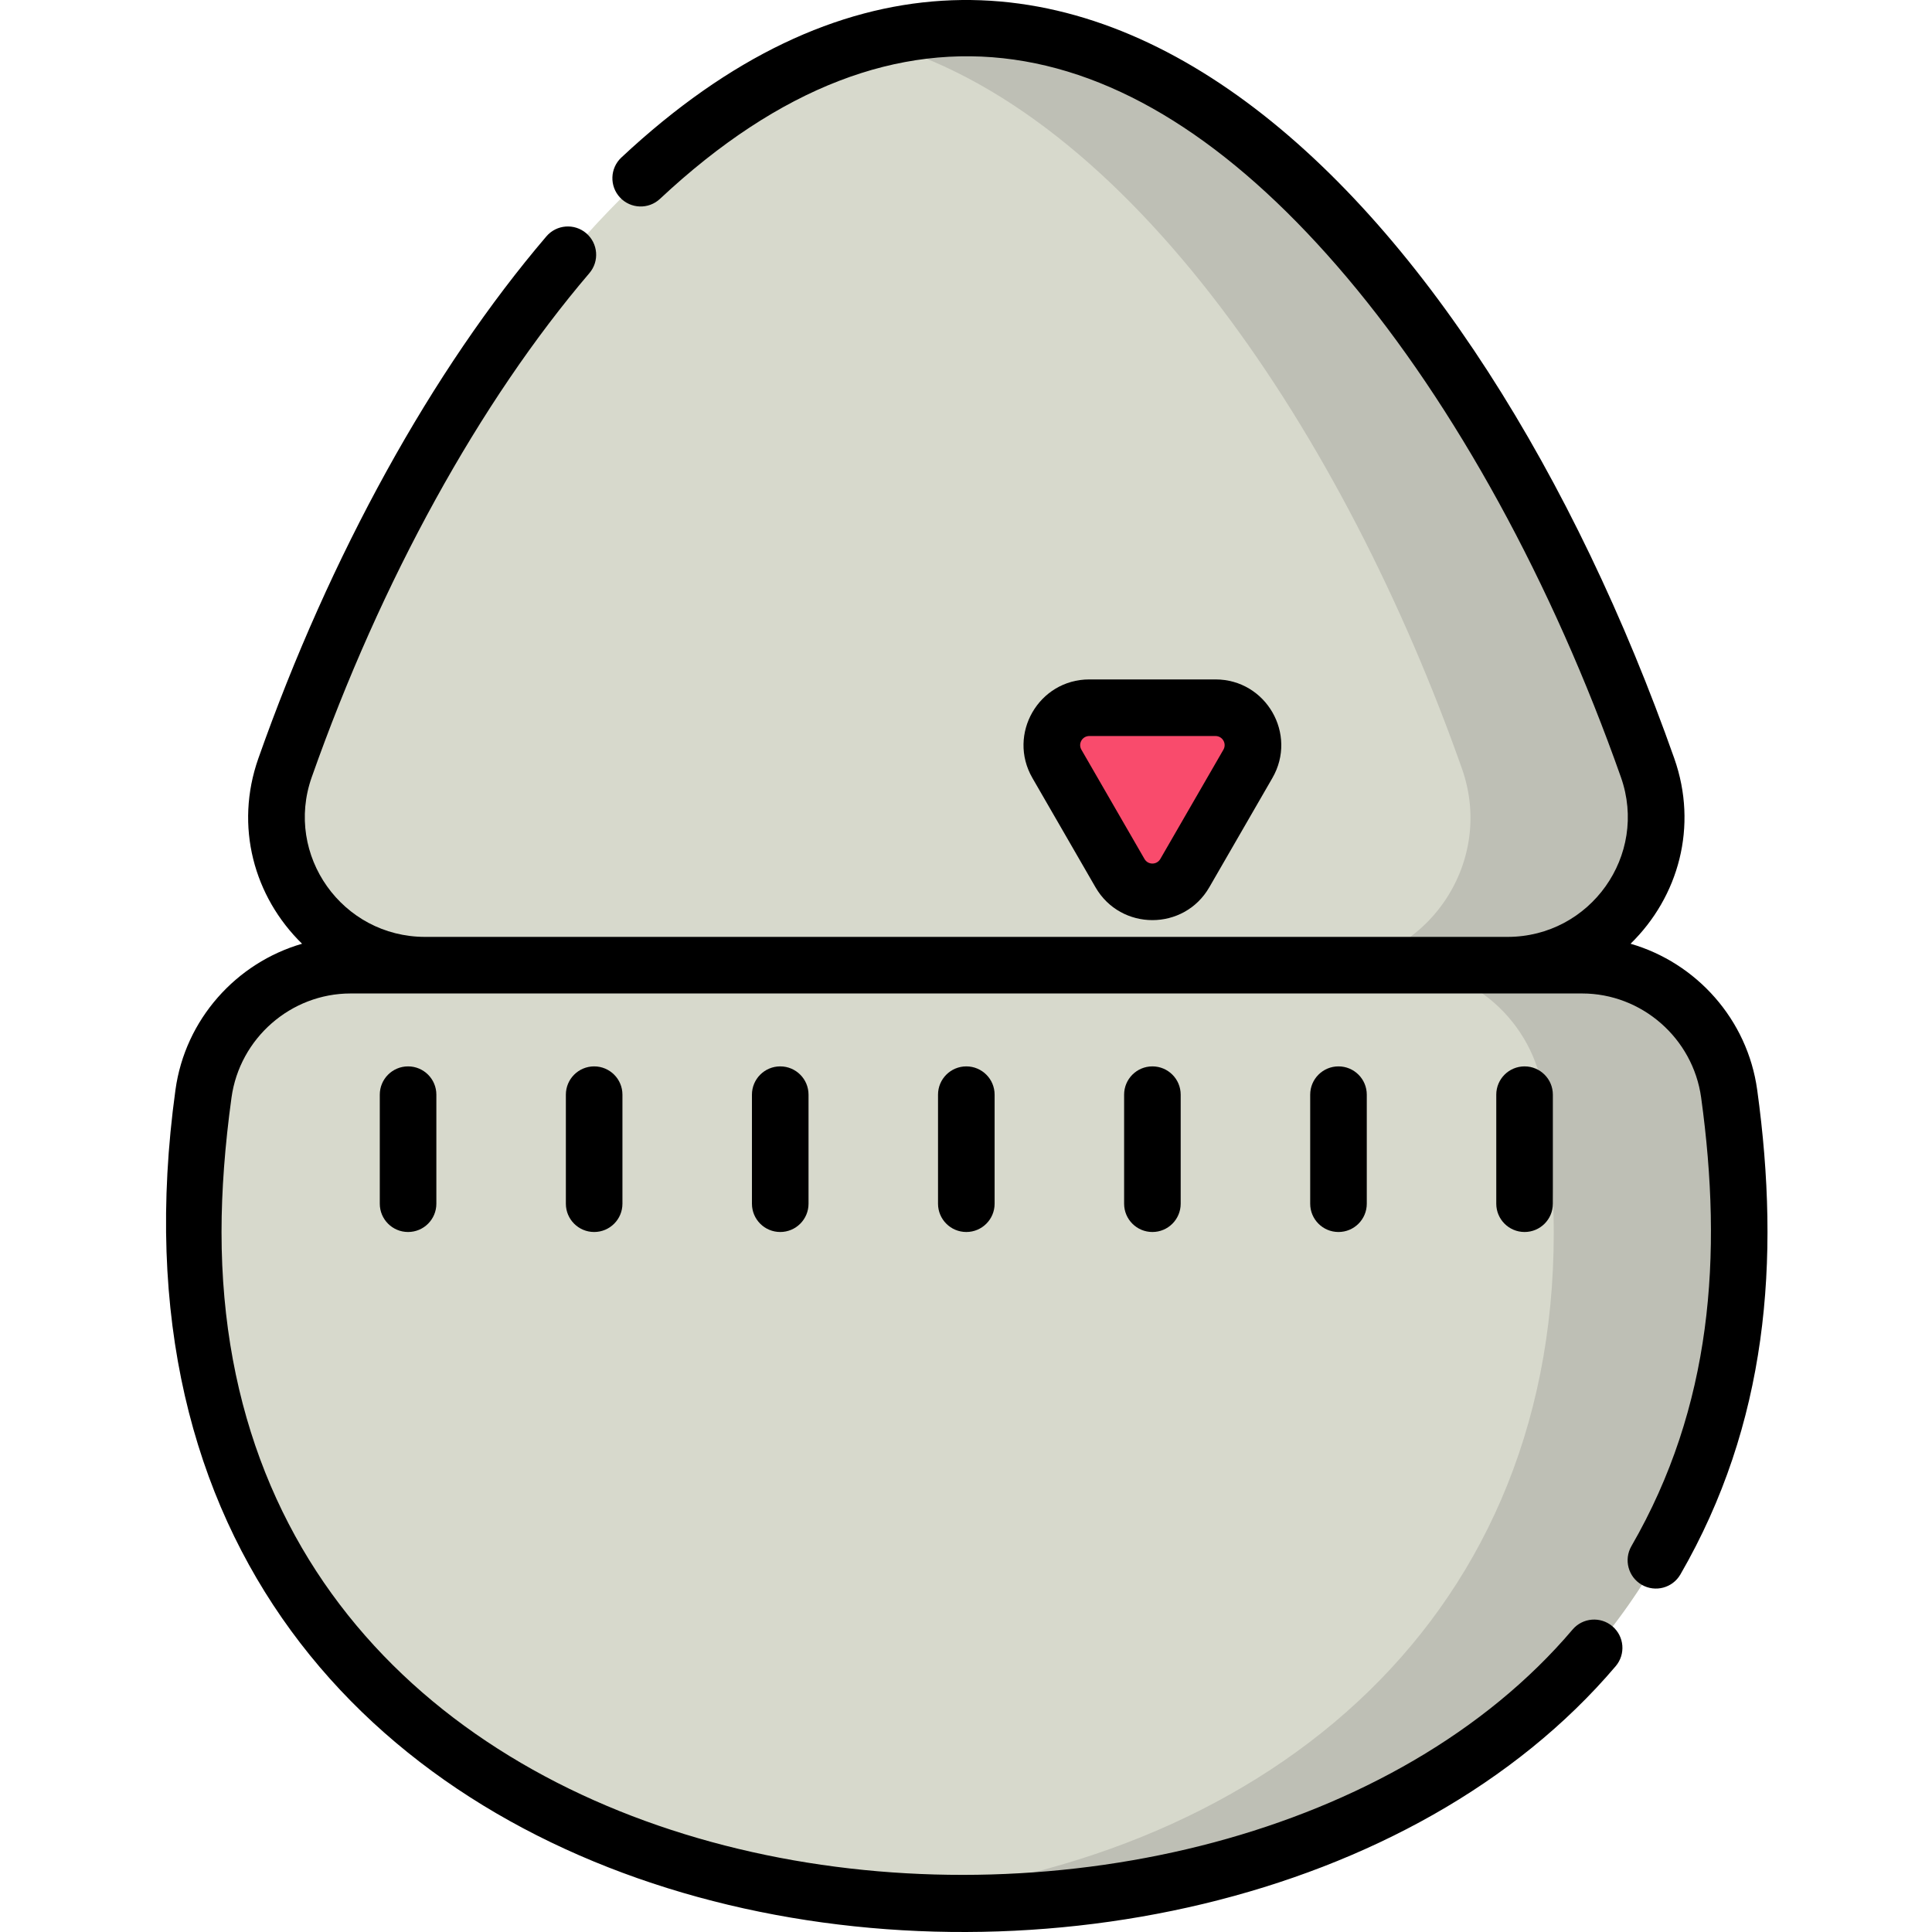
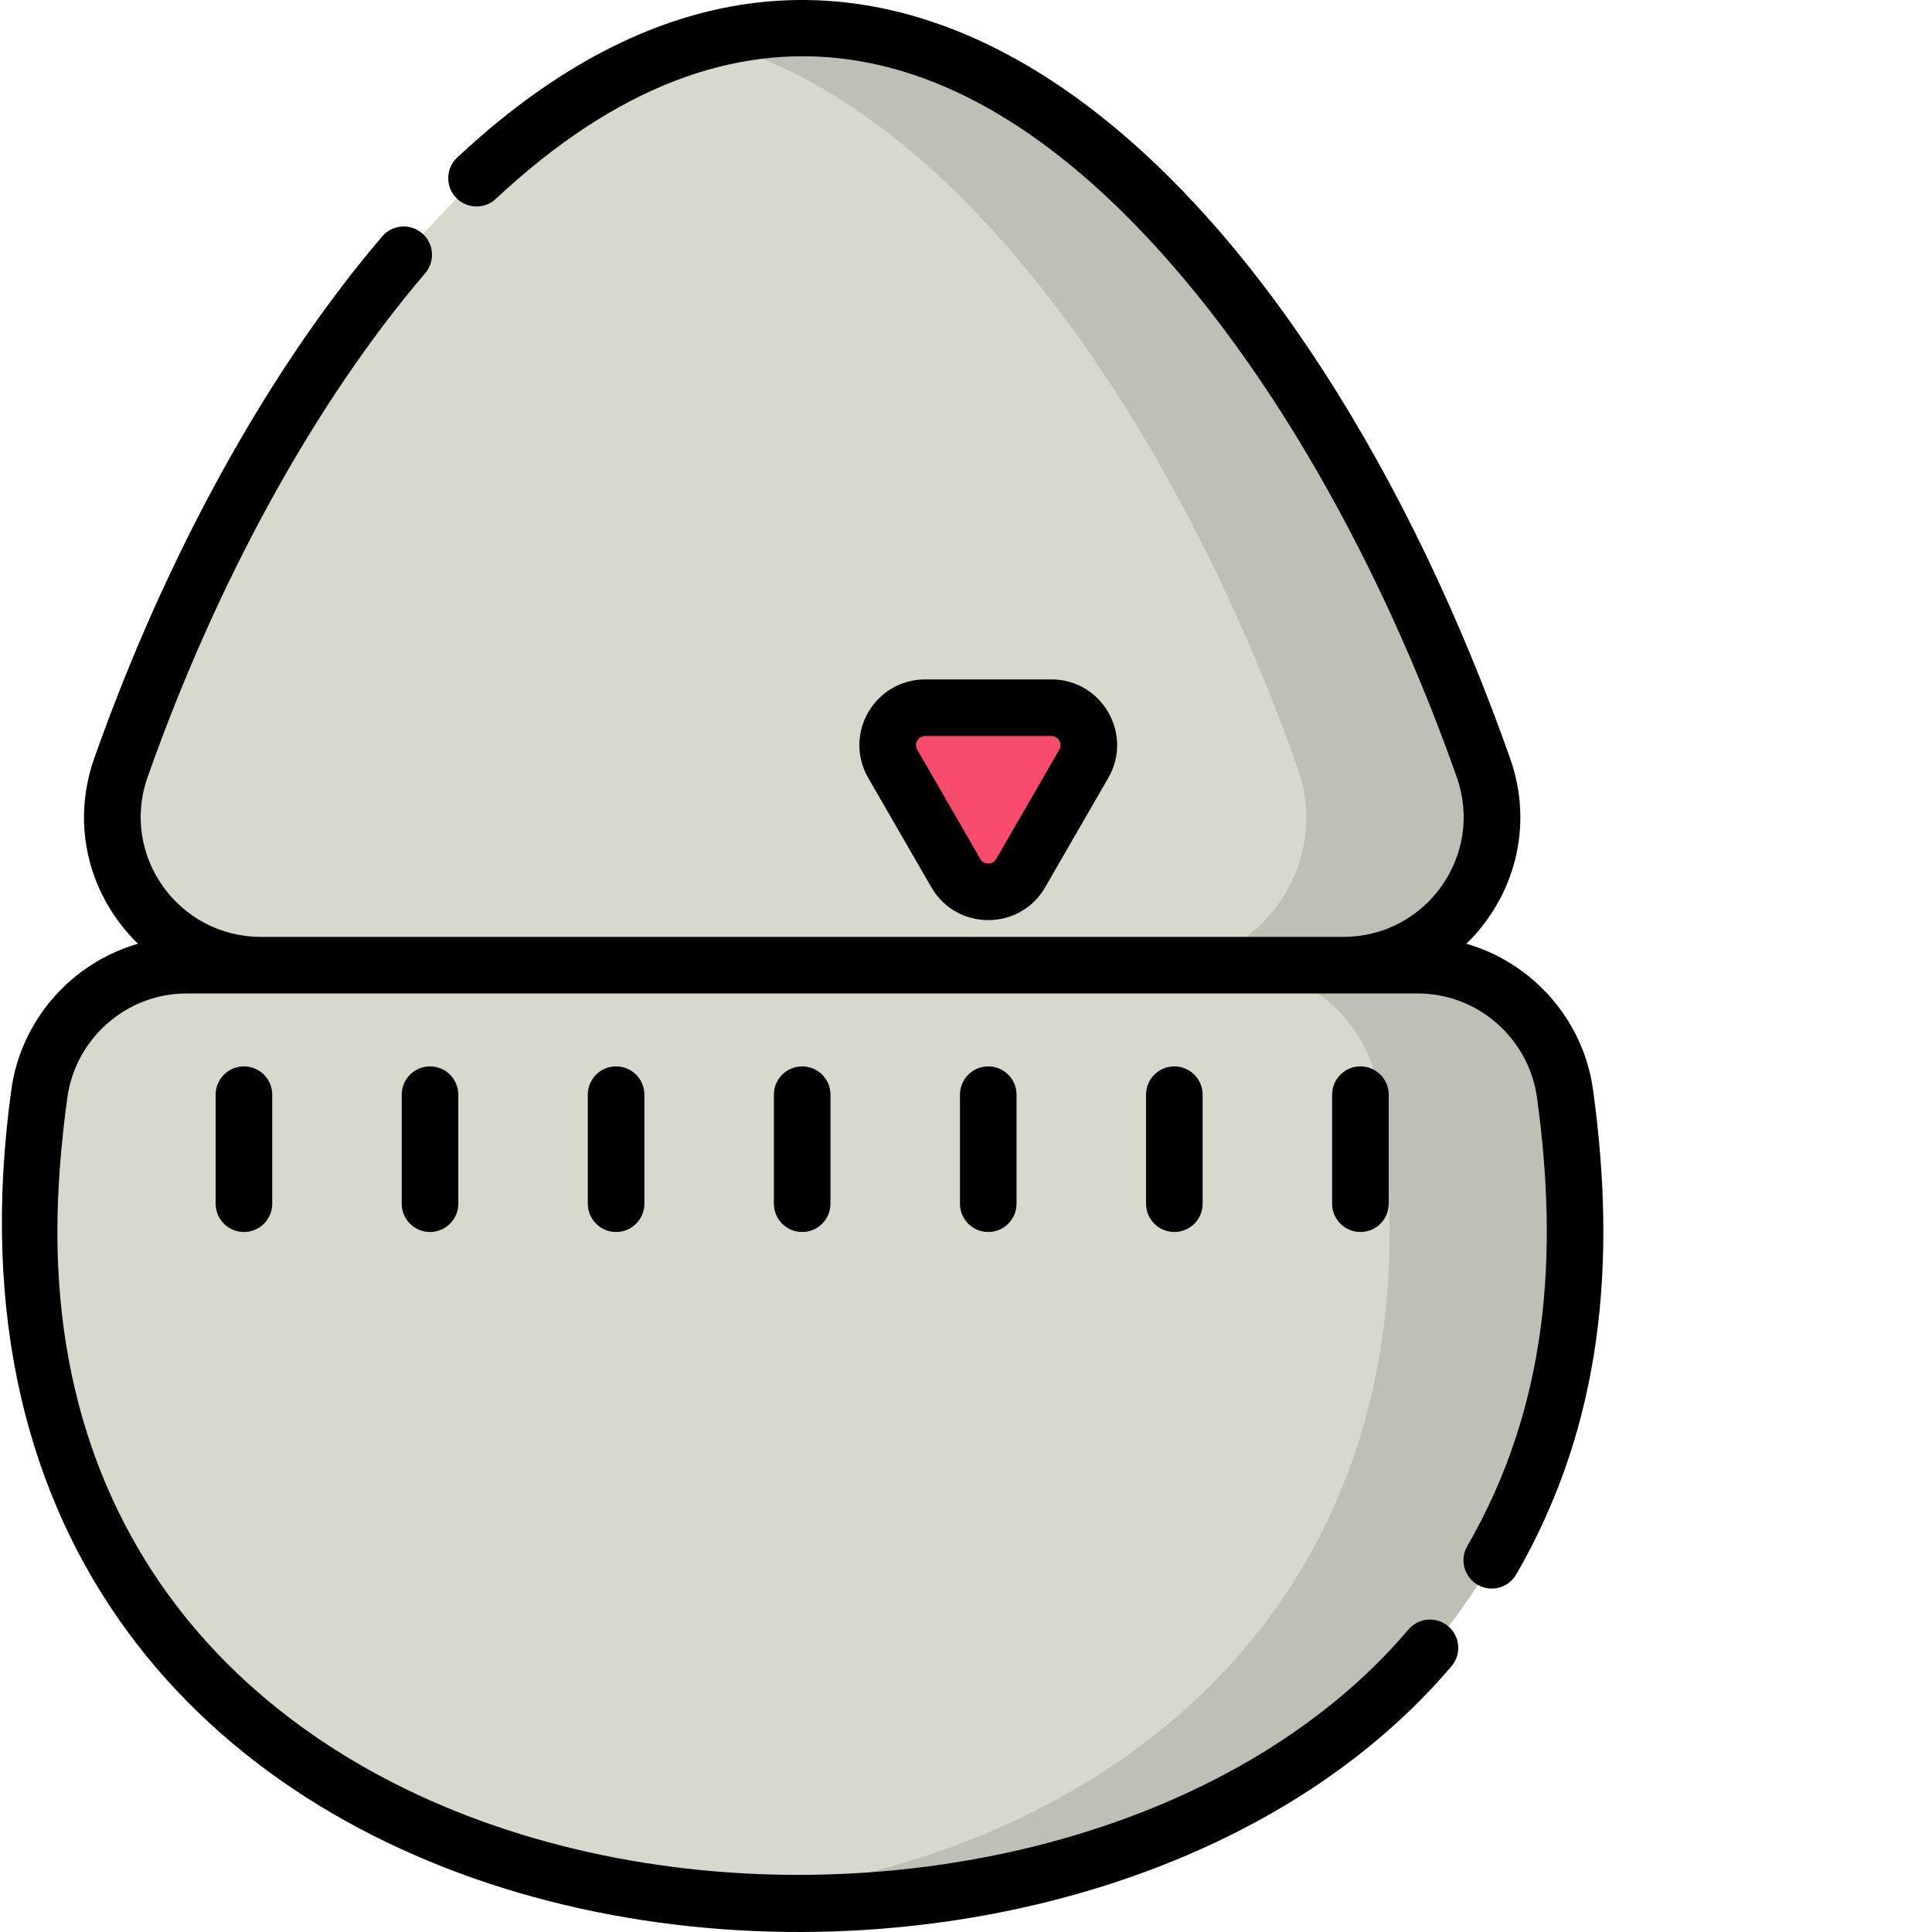
- <svg xmlns="http://www.w3.org/2000/svg" height="512pt" viewBox="-44 0 512 512" width="512pt">
-   <path d="m212.203 7.602c-78.094 0-145.977 98.102-180.547 196.094-9.012 25.543 10.047 52.305 37.129 52.305h286.832c27.086 0 46.141-26.762 37.133-52.305-34.57-97.992-102.457-196.094-180.547-196.094zm0 0" fill="#d7d9cc" />
-   <path d="m392.75 203.695c-34.57-97.992-102.457-196.094-180.547-196.094-8.348 0-16.574 1.125-24.66 3.25 67.562 17.723 125.016 105.324 155.891 192.844 9.012 25.543-10.047 52.305-37.129 52.305h49.312c27.086 0 46.141-26.766 37.133-52.305zm0 0" fill="#bebfb5" />
-   <path d="m212.199 504.402c113.152 0 204.875-64.539 204.875-177.688 0-11.375-.926-23.688-2.711-36.633-2.684-19.508-19.289-34.082-38.98-34.082h-326.367c-19.691 0-36.293 14.574-38.98 34.082-1.781 12.945-2.711 25.258-2.711 36.629.004 113.152 91.727 177.691 204.875 177.691zm0 0" fill="#d7d9cc" />
-   <path d="m414.367 290.082c-2.688-19.508-19.293-34.082-38.98-34.082h-49.316c19.691 0 36.297 14.574 38.98 34.082 1.785 12.945 2.711 25.258 2.711 36.629 0 104.805-78.695 167.895-180.219 176.633 8.086.695 16.312 1.055 24.66 1.055 113.148 0 204.875-64.535 204.875-177.688 0-11.371-.93-23.684-2.711-36.629zm0 0" fill="#bebfb5" />
-   <path d="m270.105 231.605 16.715-28.953c3.816-6.613-.953-14.879-8.59-14.879h-33.43c-7.637 0-12.41 8.266-8.59 14.879l16.715 28.953c3.816 6.609 13.359 6.609 17.18 0zm0 0" fill="#f94b6c" />
-   <path d="m56.648 290.098v28.898c0 4.141 3.355 7.496 7.496 7.496s7.496-3.355 7.496-7.496v-28.898c0-4.141-3.355-7.496-7.496-7.496s-7.496 3.355-7.496 7.496zm0 0" />
-   <path d="m105.961 290.098v28.898c0 4.141 3.355 7.496 7.496 7.496s7.496-3.355 7.496-7.496v-28.898c0-4.141-3.355-7.496-7.496-7.496s-7.496 3.355-7.496 7.496zm0 0" />
-   <path d="m155.273 290.098v28.898c0 4.141 3.355 7.496 7.496 7.496 4.145 0 7.5-3.355 7.5-7.496v-28.898c0-4.141-3.355-7.496-7.5-7.496-4.141 0-7.496 3.355-7.496 7.496zm0 0" />
-   <path d="m204.586 290.098v28.898c0 4.141 3.355 7.496 7.5 7.496 4.141 0 7.496-3.355 7.496-7.496v-28.898c0-4.141-3.355-7.496-7.496-7.496-4.145 0-7.5 3.355-7.5 7.496zm0 0" />
-   <path d="m253.902 290.098v28.898c0 4.141 3.355 7.496 7.496 7.496 4.141 0 7.496-3.355 7.496-7.496v-28.898c0-4.141-3.355-7.496-7.496-7.496-4.141 0-7.496 3.355-7.496 7.496zm0 0" />
-   <path d="m303.215 290.098v28.898c0 4.141 3.355 7.496 7.496 7.496 4.145 0 7.5-3.355 7.5-7.496v-28.898c0-4.141-3.355-7.496-7.5-7.496-4.141 0-7.496 3.355-7.496 7.496zm0 0" />
-   <path d="m352.527 290.098v28.898c0 4.141 3.355 7.496 7.5 7.496 4.141 0 7.496-3.355 7.496-7.496v-28.898c0-4.141-3.355-7.496-7.496-7.496-4.145 0-7.5 3.355-7.5 7.496zm0 0" />
-   <path d="m276.48 235.133 16.715-28.953c6.703-11.605-1.66-26.125-15.082-26.125h-33.43c-13.402 0-21.793 14.504-15.082 26.125l16.715 28.953c6.699 11.605 23.453 11.621 30.164 0zm-31.801-40.082h33.434c1.871 0 3.035 2.012 2.098 3.633l-16.715 28.953c-.941 1.625-3.266 1.613-4.195 0l-16.715-28.953c-.941-1.629.234-3.633 2.094-3.633zm0 0" />
-   <path d="m421.676 288.836c-2.578-18.711-16.141-33.699-33.559-38.734 12.727-12.434 17.945-31.094 11.582-49.121-52.23-148.059-163.496-267.344-279.035-159.234-3.023 2.828-3.18 7.574-.352 10.598s7.57 3.184 10.594.352c63.645-59.547 125.785-45.801 182.043 20.824 28.668 33.949 54.457 80.988 72.613 132.449 7.301 20.703-8.133 42.316-30.062 42.316h-286.832c-21.961 0-37.355-21.641-30.059-42.316 18.371-52.082 44.508-99.523 73.586-133.59 2.688-3.148 2.312-7.879-.836-10.57-3.148-2.688-7.879-2.312-10.566.836-30.246 35.43-57.355 84.559-76.324 138.336-6.355 18.012-1.156 36.676 11.582 49.121-17.414 5.035-30.98 20.023-33.555 38.738-33.262 241.348 275.195 278.121 381.68 152.711 2.68-3.156 2.293-7.887-.863-10.566s-7.887-2.293-10.566.863c-92.695 109.168-358.039 85.277-358.039-105.355 0-10.906.887-22.887 2.641-35.609 2.168-15.738 15.734-27.605 31.555-27.605h326.367c15.82 0 29.383 11.867 31.551 27.605 5.781 41.953 2.855 81.91-18.48 118.855-2.07 3.586-.844 8.172 2.742 10.242 3.582 2.07 8.172.844 10.242-2.742 22.996-39.828 26.613-82.961 20.352-128.402zm0 0" />
+ <svg xmlns="http://www.w3.org/2000/svg" id="svg38" version="1.1" width="512pt" viewBox="-44 0 512 512" height="512pt">
+   <defs id="defs42" />
+   <path id="path10" fill="#d7d9cc" d="M 168.703,7.602 C 90.609,7.602 22.727,105.703 -11.844,203.695 -20.855,229.238 -1.797,256 25.285,256 H 312.117 c 27.086,0 46.141,-26.762 37.133,-52.305 C 314.68,105.703 246.793,7.602 168.703,7.602 Z m 0,0" />
+   <path id="path12" fill="#bebfb5" d="M 349.25,203.695 C 314.68,105.703 246.793,7.602 168.703,7.602 c -8.348,0 -16.574,1.125 -24.66,3.25 C 211.605,28.574 269.059,116.176 299.934,203.695 308.945,229.238 289.887,256 262.805,256 h 49.312 c 27.086,0 46.141,-26.766 37.133,-52.305 z m 0,0" />
+   <path id="path14" fill="#d7d9cc" d="m 168.699,504.402 c 113.152,0 204.875,-64.539 204.875,-177.688 0,-11.375 -0.926,-23.688 -2.711,-36.633 C 368.18,270.574 351.574,256 331.883,256 H 5.516 c -19.691,0 -36.293,14.574 -38.98,34.082 -1.781,12.945 -2.711,25.258 -2.711,36.629 0.004,113.152 91.727,177.691 204.875,177.691 z m 0,0" />
+   <path id="path16" fill="#bebfb5" d="M 370.867,290.082 C 368.18,270.574 351.574,256 331.887,256 h -49.316 c 19.691,0 36.297,14.574 38.98,34.082 1.785,12.945 2.711,25.258 2.711,36.629 0,104.805 -78.695,167.895 -180.219,176.633 8.086,0.695 16.312,1.055 24.66,1.055 113.148,0 204.875,-64.535 204.875,-177.688 0,-11.371 -0.93,-23.684 -2.711,-36.629 z m 0,0" />
+   <path id="path18" fill="#f94b6c" d="m 226.605,231.605 16.715,-28.953 c 3.816,-6.613 -0.953,-14.879 -8.59,-14.879 h -33.43 c -7.637,0 -12.41,8.266 -8.59,14.879 l 16.715,28.953 c 3.816,6.609 13.359,6.609 17.18,0 z m 0,0" />
+   <path id="path20" d="m 13.148,290.098 v 28.898 c 0,4.141 3.355,7.496 7.496,7.496 4.141,0 7.496,-3.355 7.496,-7.496 v -28.898 c 0,-4.141 -3.355,-7.496 -7.496,-7.496 -4.141,0 -7.496,3.355 -7.496,7.496 z m 0,0" />
+   <path id="path22" d="m 62.461,290.098 v 28.898 c 0,4.141 3.355,7.496 7.496,7.496 4.141,0 7.496,-3.355 7.496,-7.496 v -28.898 c 0,-4.141 -3.355,-7.496 -7.496,-7.496 -4.141,0 -7.496,3.355 -7.496,7.496 z m 0,0" />
+   <path id="path24" d="m 111.773,290.098 v 28.898 c 0,4.141 3.355,7.496 7.496,7.496 4.145,0 7.5,-3.355 7.5,-7.496 v -28.898 c 0,-4.141 -3.355,-7.496 -7.5,-7.496 -4.141,0 -7.496,3.355 -7.496,7.496 z m 0,0" />
+   <path id="path26" d="m 161.086,290.098 v 28.898 c 0,4.141 3.355,7.496 7.5,7.496 4.141,0 7.496,-3.355 7.496,-7.496 v -28.898 c 0,-4.141 -3.355,-7.496 -7.496,-7.496 -4.145,0 -7.5,3.355 -7.5,7.496 z m 0,0" />
+   <path id="path28" d="m 210.402,290.098 v 28.898 c 0,4.141 3.355,7.496 7.496,7.496 4.141,0 7.496,-3.355 7.496,-7.496 v -28.898 c 0,-4.141 -3.355,-7.496 -7.496,-7.496 -4.141,0 -7.496,3.355 -7.496,7.496 z m 0,0" />
+   <path id="path30" d="m 259.715,290.098 v 28.898 c 0,4.141 3.355,7.496 7.496,7.496 4.145,0 7.5,-3.355 7.5,-7.496 v -28.898 c 0,-4.141 -3.355,-7.496 -7.5,-7.496 -4.141,0 -7.496,3.355 -7.496,7.496 z m 0,0" />
+   <path id="path32" d="m 309.027,290.098 v 28.898 c 0,4.141 3.355,7.496 7.5,7.496 4.141,0 7.496,-3.355 7.496,-7.496 v -28.898 c 0,-4.141 -3.355,-7.496 -7.496,-7.496 -4.145,0 -7.5,3.355 -7.5,7.496 z m 0,0" />
+   <path id="path34" d="m 232.98,235.133 16.715,-28.953 c 6.703,-11.605 -1.66,-26.125 -15.082,-26.125 h -33.43 c -13.402,0 -21.793,14.504 -15.082,26.125 l 16.715,28.953 c 6.699,11.605 23.453,11.621 30.164,0 z m -31.801,-40.082 h 33.434 c 1.871,0 3.035,2.012 2.098,3.633 l -16.715,28.953 c -0.941,1.625 -3.266,1.613 -4.195,0 l -16.715,-28.953 c -0.941,-1.629 0.234,-3.633 2.094,-3.633 z m 0,0" />
+   <path id="path36" d="m 378.176,288.836 c -2.578,-18.711 -16.141,-33.699 -33.559,-38.734 12.727,-12.434 17.945,-31.094 11.582,-49.121 C 303.969,52.922 192.703,-66.363 77.164,41.746 c -3.023,2.828 -3.18,7.574 -0.352,10.598 2.828,3.023 7.57,3.184 10.594,0.352 C 151.051,-6.852 213.191,6.895 269.449,73.52 c 28.668,33.949 54.457,80.988 72.613,132.449 7.301,20.703 -8.133,42.316 -30.062,42.316 H 25.168 c -21.961,0 -37.355,-21.641 -30.059,-42.316 C 13.48,153.887 39.617,106.445 68.695,72.379 c 2.688,-3.148 2.312,-7.879 -0.836,-10.57 -3.148,-2.688 -7.879,-2.312 -10.566,0.836 -30.246,35.43 -57.355,84.559 -76.324,138.336 -6.355,18.012 -1.156,36.676 11.582,49.121 -17.414,5.035 -30.98,20.023 -33.555,38.738 -33.262,241.348 275.195,278.121 381.68,152.711 2.68,-3.156 2.293,-7.887 -0.863,-10.566 -3.156,-2.68 -7.887,-2.293 -10.566,0.863 -92.695,109.168 -358.039,85.277 -358.039,-105.355 0,-10.906 0.887,-22.887 2.641,-35.609 2.168,-15.738 15.734,-27.605 31.555,-27.605 H 331.77 c 15.82,0 29.383,11.867 31.551,27.605 5.781,41.953 2.855,81.91 -18.48,118.855 -2.07,3.586 -0.844,8.172 2.742,10.242 3.582,2.07 8.172,0.844 10.242,-2.742 22.996,-39.828 26.613,-82.961 20.352,-128.402 z m 0,0" />
</svg>
